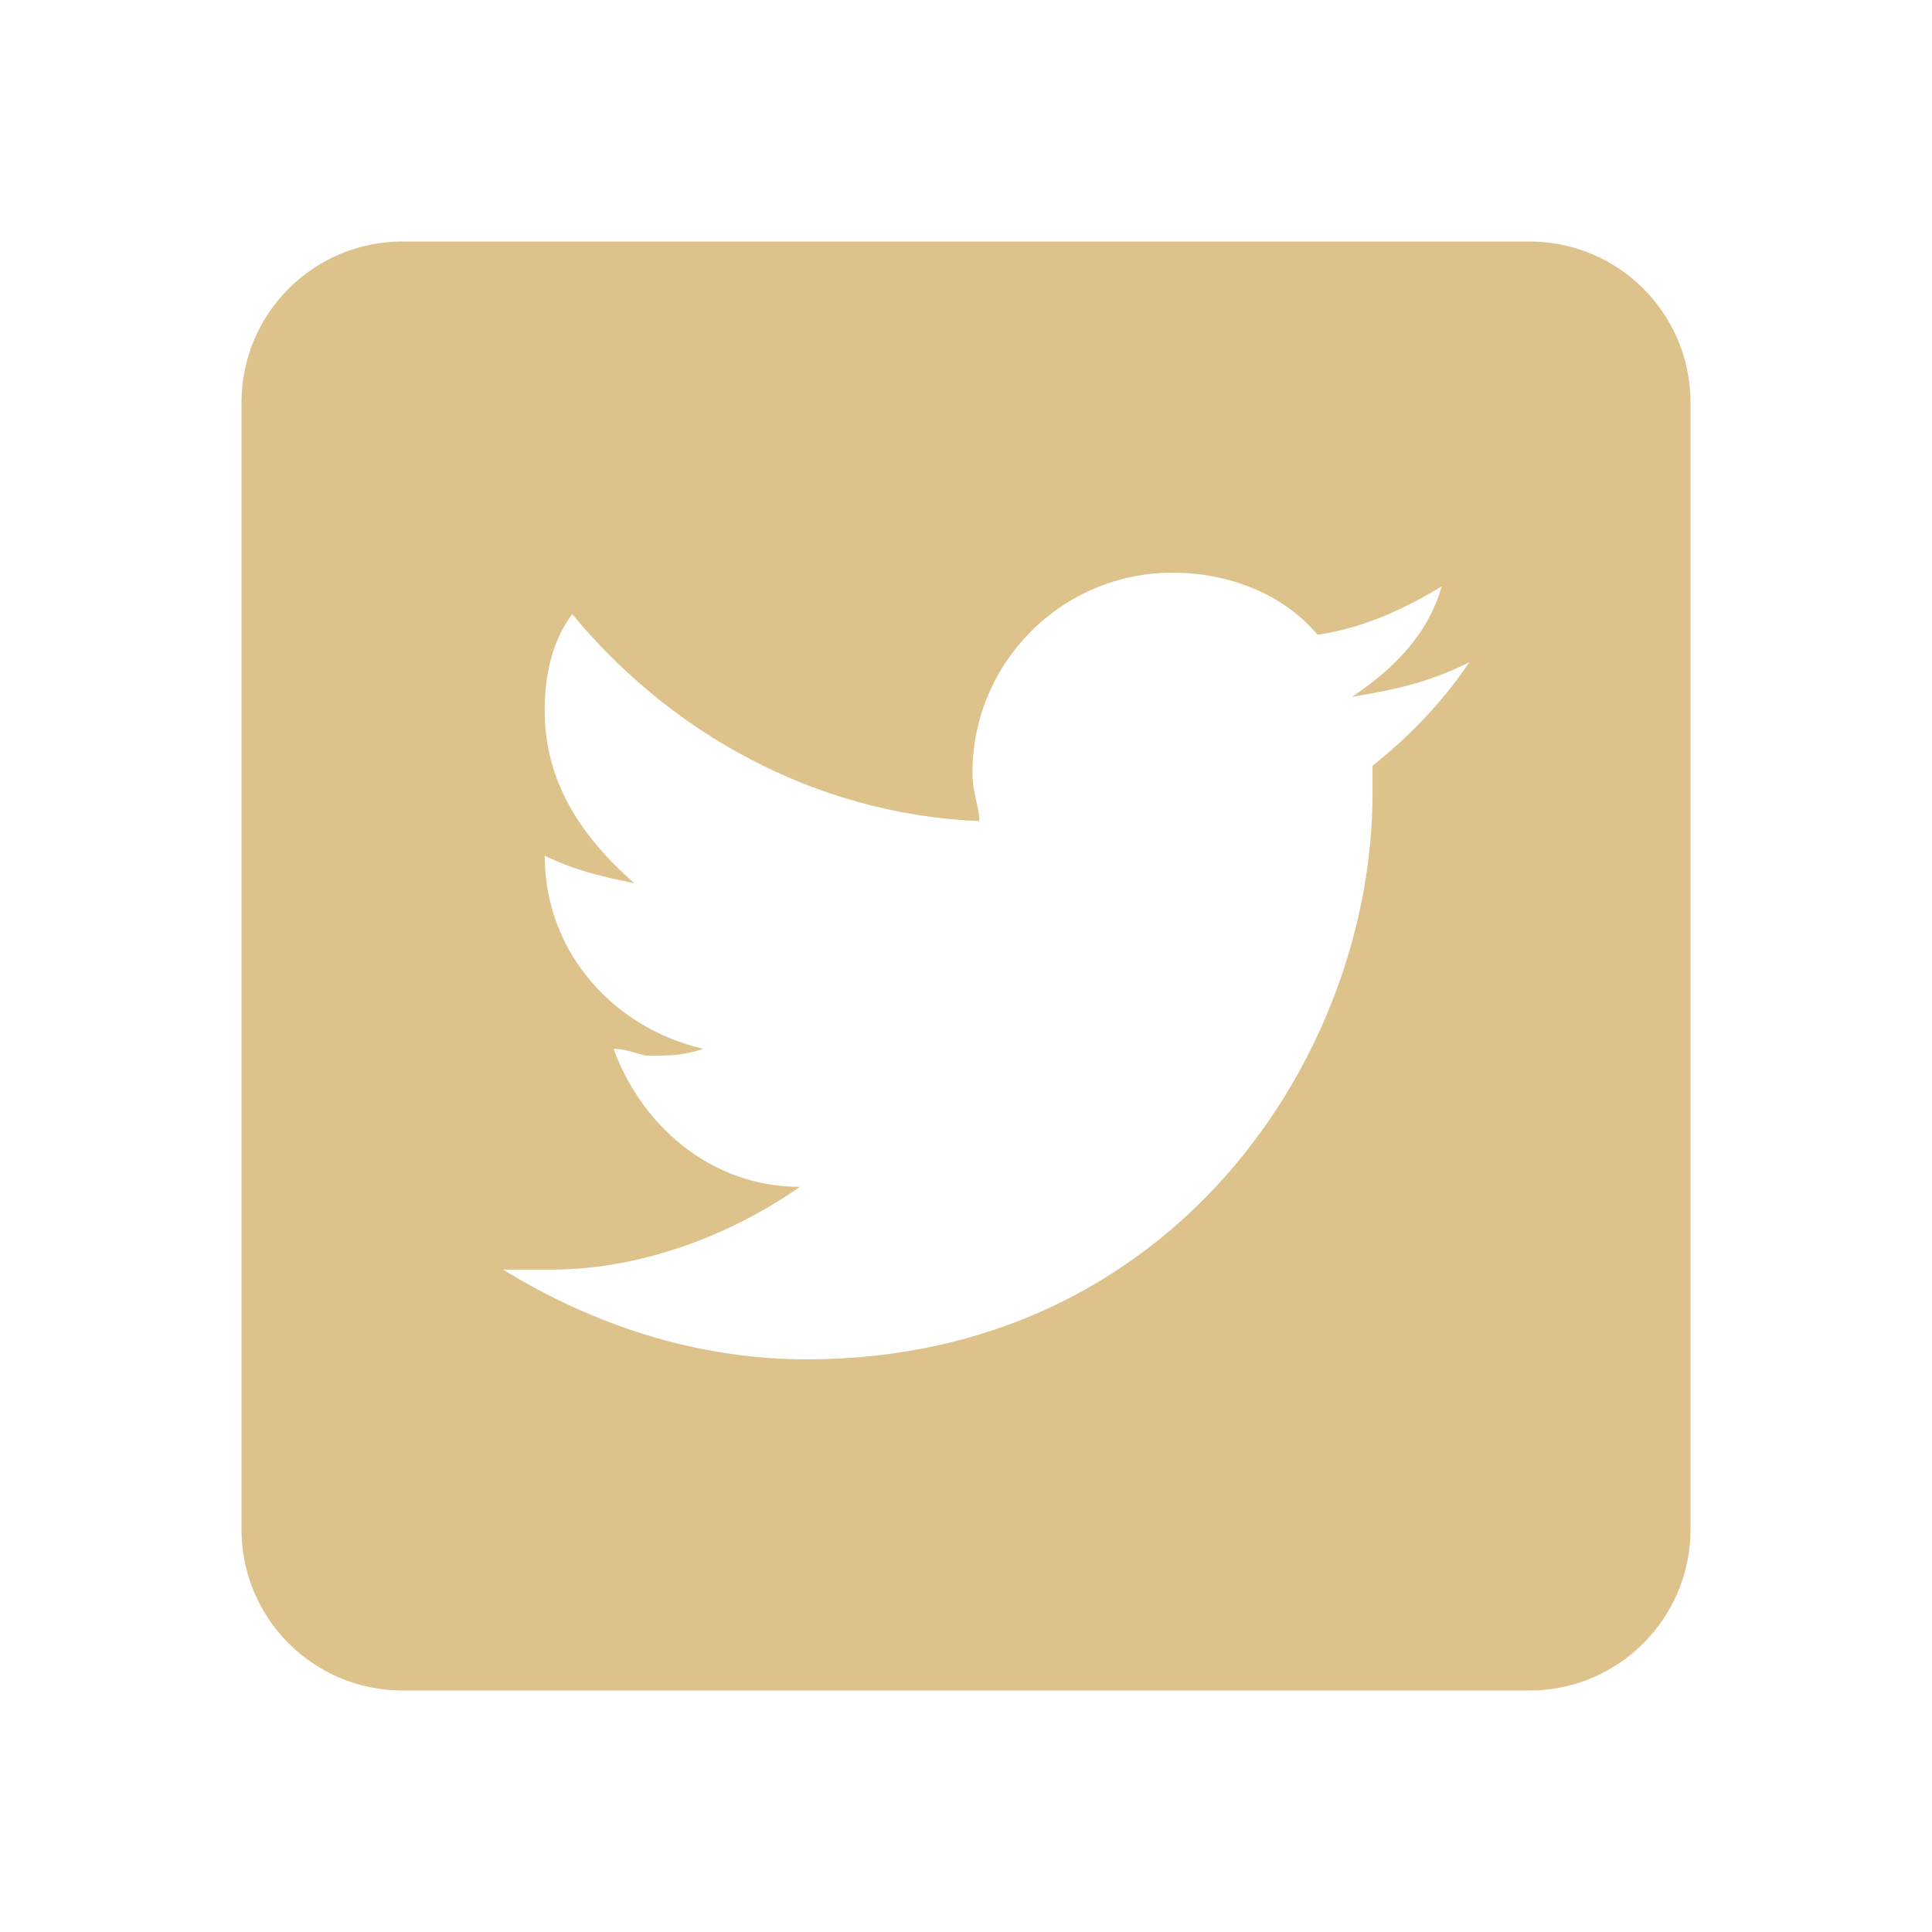
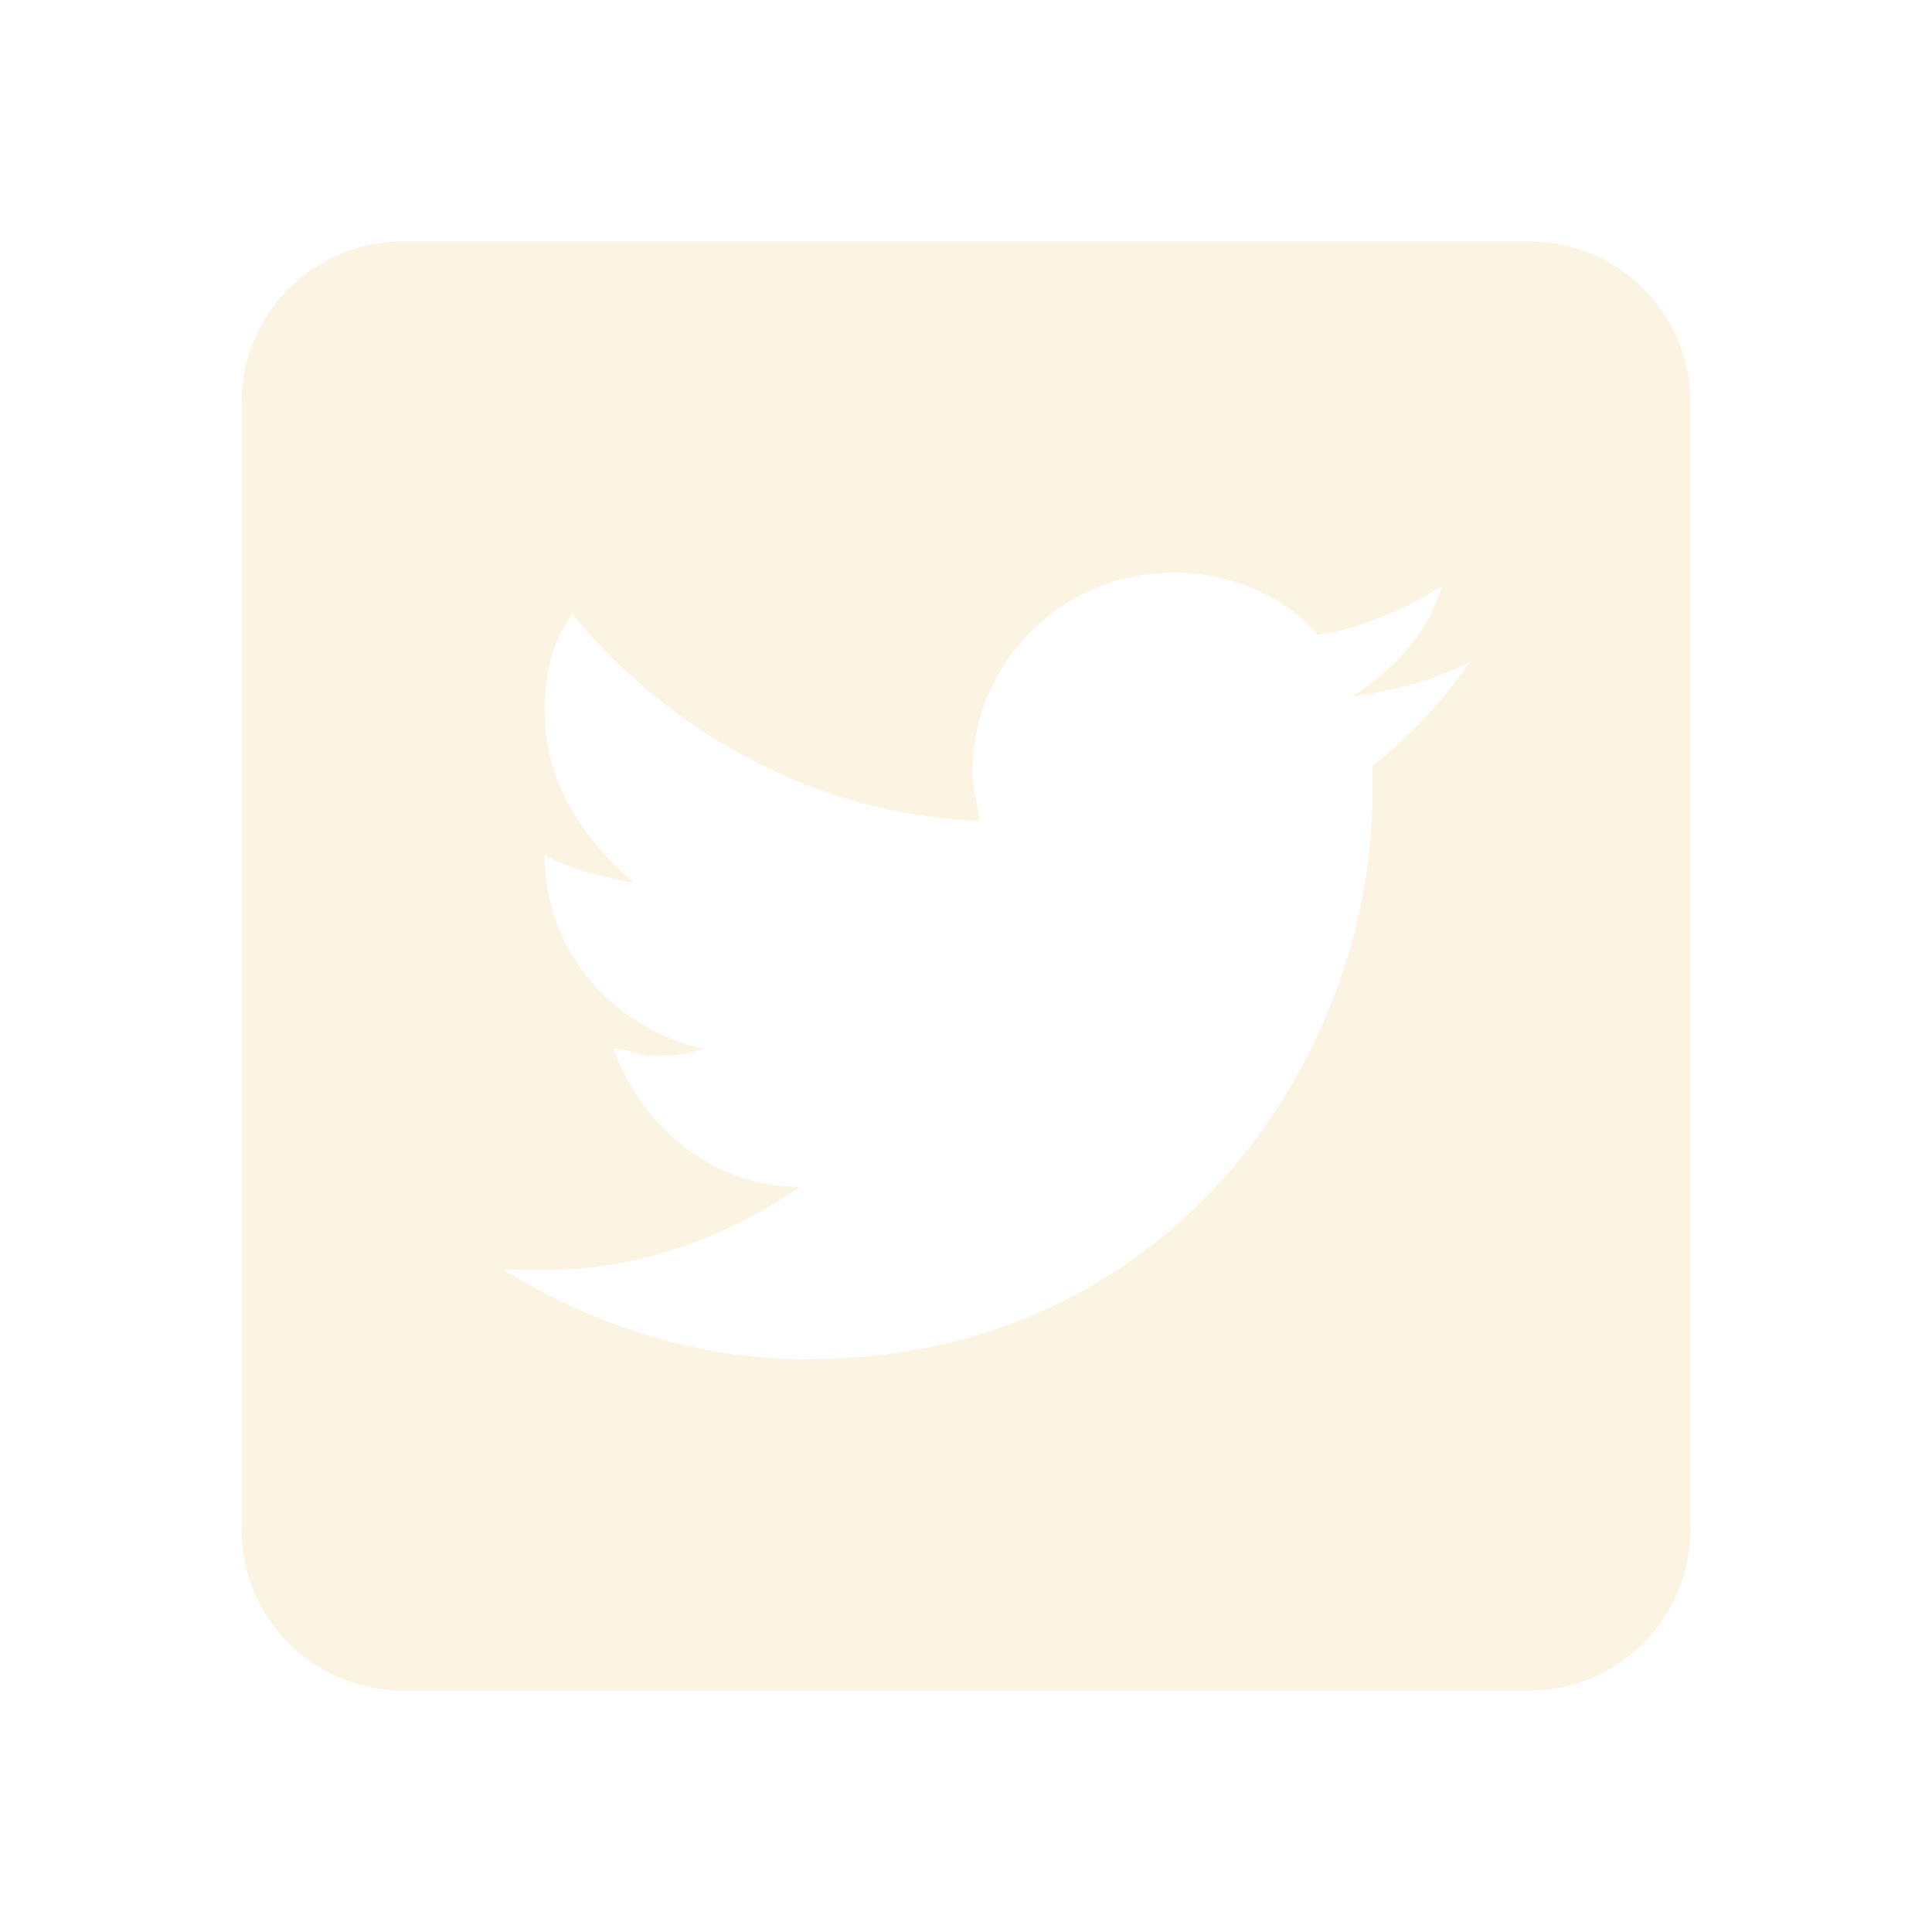
<svg xmlns="http://www.w3.org/2000/svg" viewBox="0 0 150 150" width="150px" height="150px">
  <g id="surface77000899">
-     <path style=" stroke:none;fill-rule:nonzero;fill:#dec28c;fill-opacity:1;" d="M 118.75 18.75 L 31.25 18.75 C 24.344 18.75 18.75 24.344 18.75 31.25 L 18.75 118.75 C 18.75 125.656 24.344 131.25 31.25 131.25 L 118.75 131.25 C 125.656 131.25 131.25 125.656 131.25 118.75 L 131.25 31.25 C 131.25 24.344 125.656 18.75 118.75 18.75 Z M 106.562 59.461 C 106.562 60 106.562 60.531 106.562 61.605 C 106.562 81.961 91.023 105.539 62.633 105.539 C 54.062 105.539 46.023 102.855 39.062 98.574 C 40.133 98.574 41.742 98.574 42.812 98.574 C 49.773 98.574 56.742 95.895 62.102 92.145 C 55.137 92.145 49.781 87.324 47.637 81.43 C 48.707 81.43 49.781 81.969 50.32 81.969 C 51.926 81.969 53 81.969 54.605 81.43 C 47.645 79.824 42.289 73.93 42.289 66.43 C 44.43 67.5 46.574 68.039 49.25 68.574 C 44.961 64.824 42.289 60.539 42.289 55.18 C 42.289 52.5 42.824 49.824 44.43 47.68 C 51.93 56.789 63.18 63.219 76.039 63.75 C 76.039 62.68 75.5 61.605 75.5 60 C 75.5 51.43 82.461 44.461 91.039 44.461 C 95.324 44.461 99.605 46.07 102.289 49.281 C 106.039 48.742 109.25 47.137 111.93 45.531 C 110.863 49.281 108.18 51.961 104.969 54.102 C 108.18 53.562 110.863 53.031 114.074 51.418 C 111.918 54.645 109.242 57.32 106.562 59.461 Z M 106.562 59.461 " />
+     <path style=" stroke:none;fill-rule:nonzero;fill:#fcf4e3;fill-opacity:1;" d="M 118.75 18.75 L 31.25 18.75 C 24.344 18.75 18.75 24.344 18.75 31.25 L 18.75 118.75 C 18.75 125.656 24.344 131.25 31.25 131.25 L 118.75 131.25 C 125.656 131.25 131.25 125.656 131.25 118.75 L 131.25 31.25 C 131.25 24.344 125.656 18.75 118.75 18.75 Z M 106.562 59.461 C 106.562 60 106.562 60.531 106.562 61.605 C 106.562 81.961 91.023 105.539 62.633 105.539 C 54.062 105.539 46.023 102.855 39.062 98.574 C 40.133 98.574 41.742 98.574 42.812 98.574 C 49.773 98.574 56.742 95.895 62.102 92.145 C 55.137 92.145 49.781 87.324 47.637 81.43 C 48.707 81.43 49.781 81.969 50.32 81.969 C 51.926 81.969 53 81.969 54.605 81.43 C 47.645 79.824 42.289 73.93 42.289 66.43 C 44.43 67.5 46.574 68.039 49.25 68.574 C 44.961 64.824 42.289 60.539 42.289 55.18 C 42.289 52.5 42.824 49.824 44.43 47.68 C 51.93 56.789 63.18 63.219 76.039 63.75 C 76.039 62.68 75.5 61.605 75.5 60 C 75.5 51.43 82.461 44.461 91.039 44.461 C 95.324 44.461 99.605 46.07 102.289 49.281 C 106.039 48.742 109.25 47.137 111.93 45.531 C 110.863 49.281 108.18 51.961 104.969 54.102 C 108.18 53.562 110.863 53.031 114.074 51.418 C 111.918 54.645 109.242 57.32 106.562 59.461 Z M 106.562 59.461 " />
  </g>
</svg>
